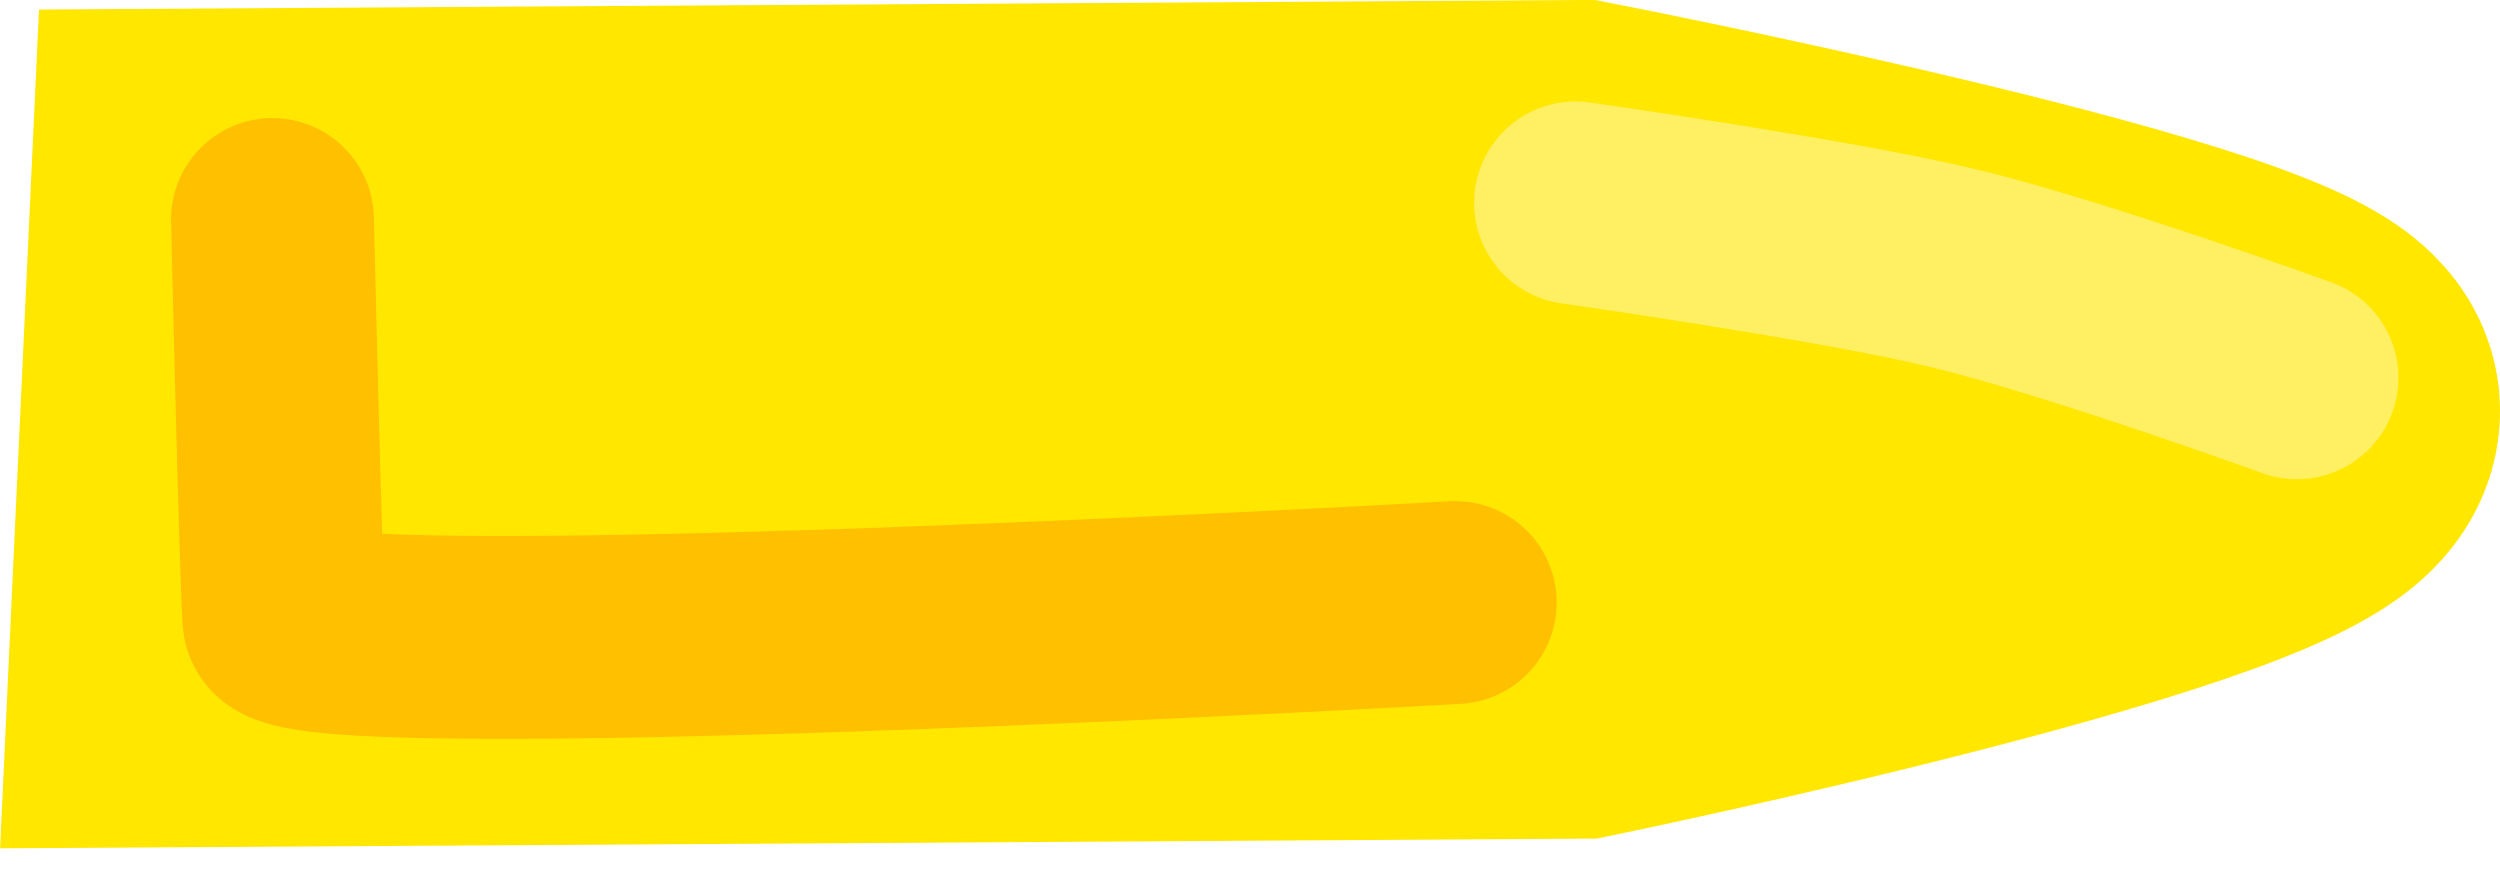
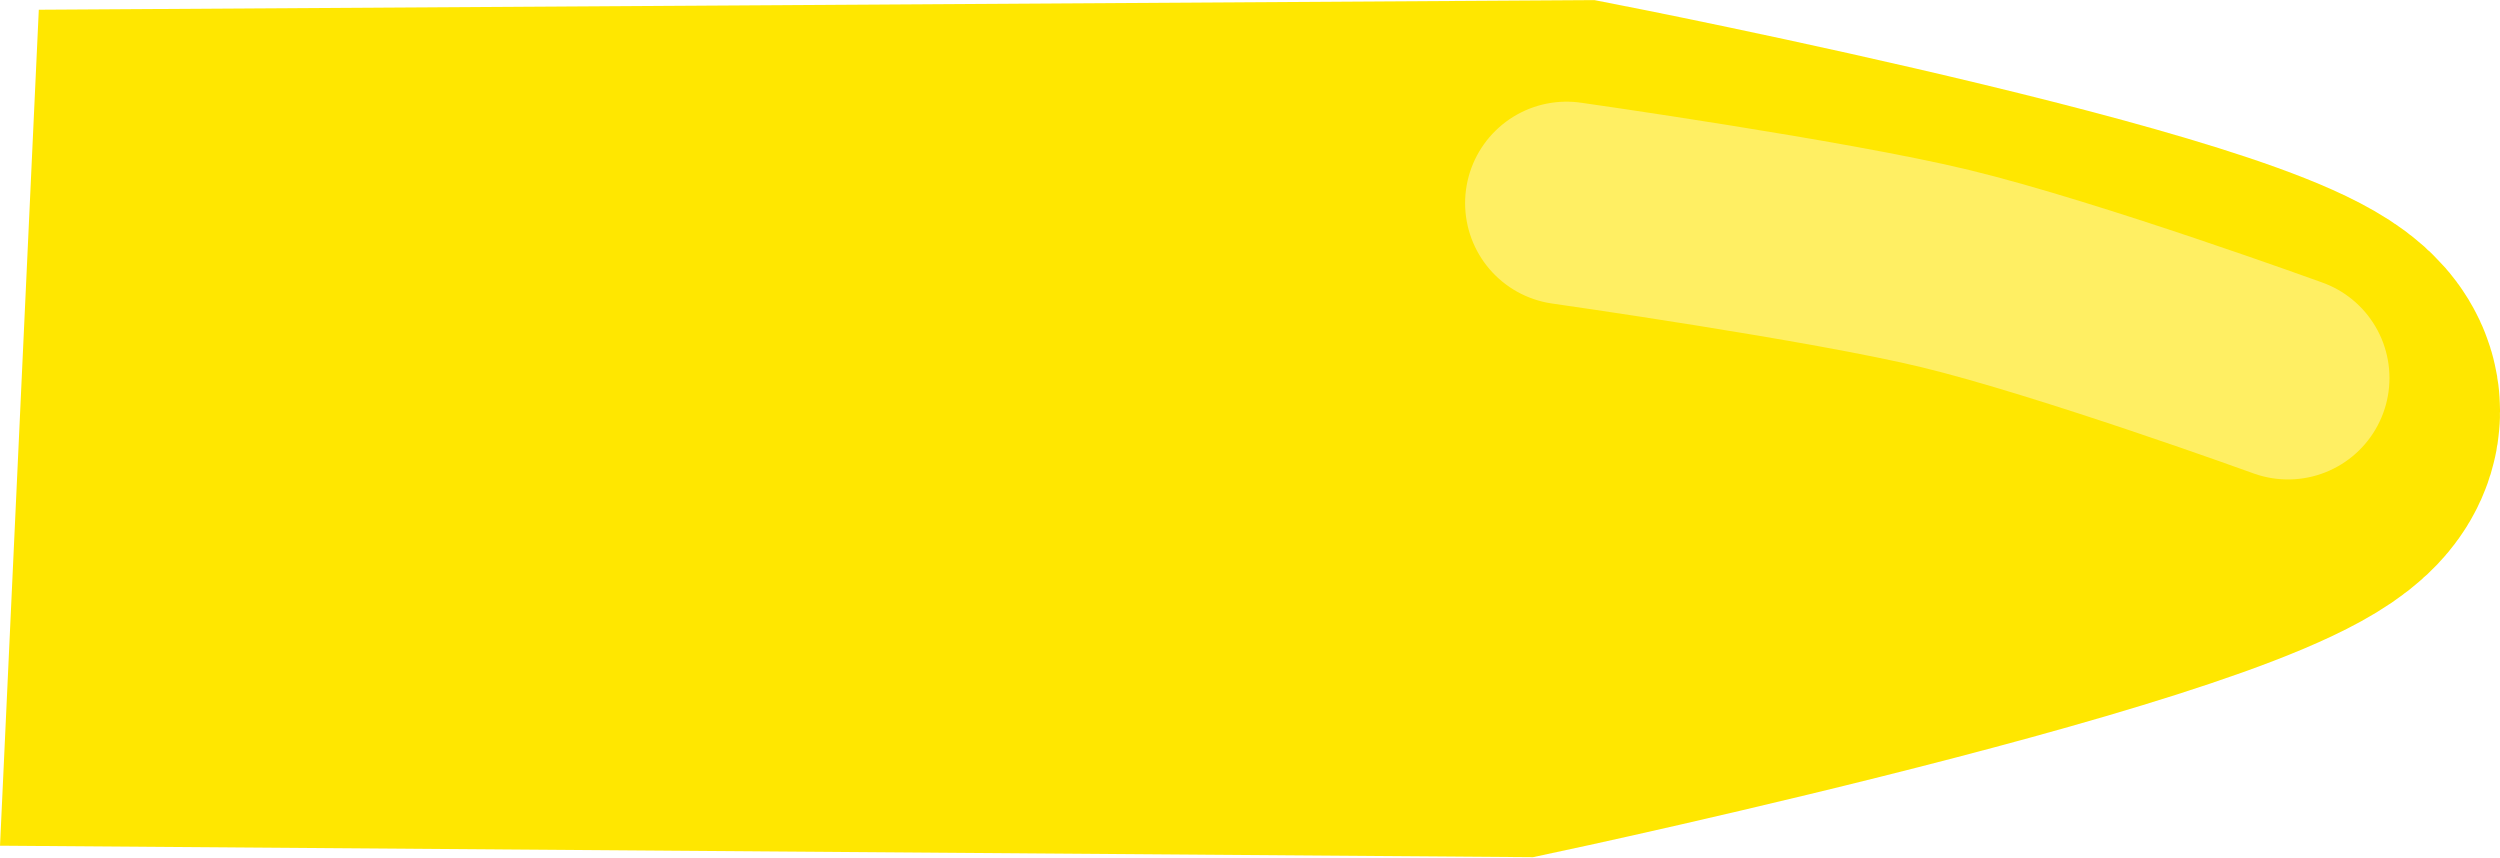
- <svg xmlns="http://www.w3.org/2000/svg" version="1.1" width="12.323" height="4.362" viewBox="0,0,12.323,4.362">
-   <g transform="translate(-233.8148,-177.9119)">
+ <svg xmlns="http://www.w3.org/2000/svg" version="1.1" width="12.322" height="4.224" viewBox="0,0,12.322,4.224">
+   <g transform="translate(-233.8838,-177.8189)">
    <g data-paper-data="{&quot;isPaintingLayer&quot;:true}" fill-rule="nonzero" stroke-linecap="round" stroke-linejoin="miter" stroke-miterlimit="10" stroke-dasharray="" stroke-dashoffset="0" style="mix-blend-mode: normal">
-       <path d="M241.581,181.046l-6.718,0.041l0.099,-2.134l6.619,-0.041c0,0 3.557,0.693 3.557,1.026c0,0.374 -3.557,1.108 -3.557,1.108z" fill="#ffe700" stroke="#ffe700" stroke-width="2" />
-       <path d="M240.988,180.882c0,0 -5.758,0.327 -5.774,0.079c-0.017,-0.281 -0.056,-1.967 -0.056,-1.967" fill="none" stroke="#ffc000" stroke-width="1" />
-       <path d="M241.581,178.912c0,0 1.295,0.184 1.868,0.323c0.61,0.148 1.688,0.539 1.688,0.539" fill="none" stroke="#ffef63" stroke-width="1" />
+       <path d="M234.931,180.995l0.099,-2.134l6.619,-0.041c0,0 3.557,0.693 3.557,1.026c0,0.374 -3.868,1.197 -3.868,1.197z" fill="#ffe700" stroke="#ffe700" stroke-width="2" />
+       <path d="M241.605,178.82c0,0 1.295,0.184 1.868,0.323c0.61,0.148 1.688,0.539 1.688,0.539" fill="none" stroke="#ffef63" stroke-width="1" />
    </g>
  </g>
</svg>
